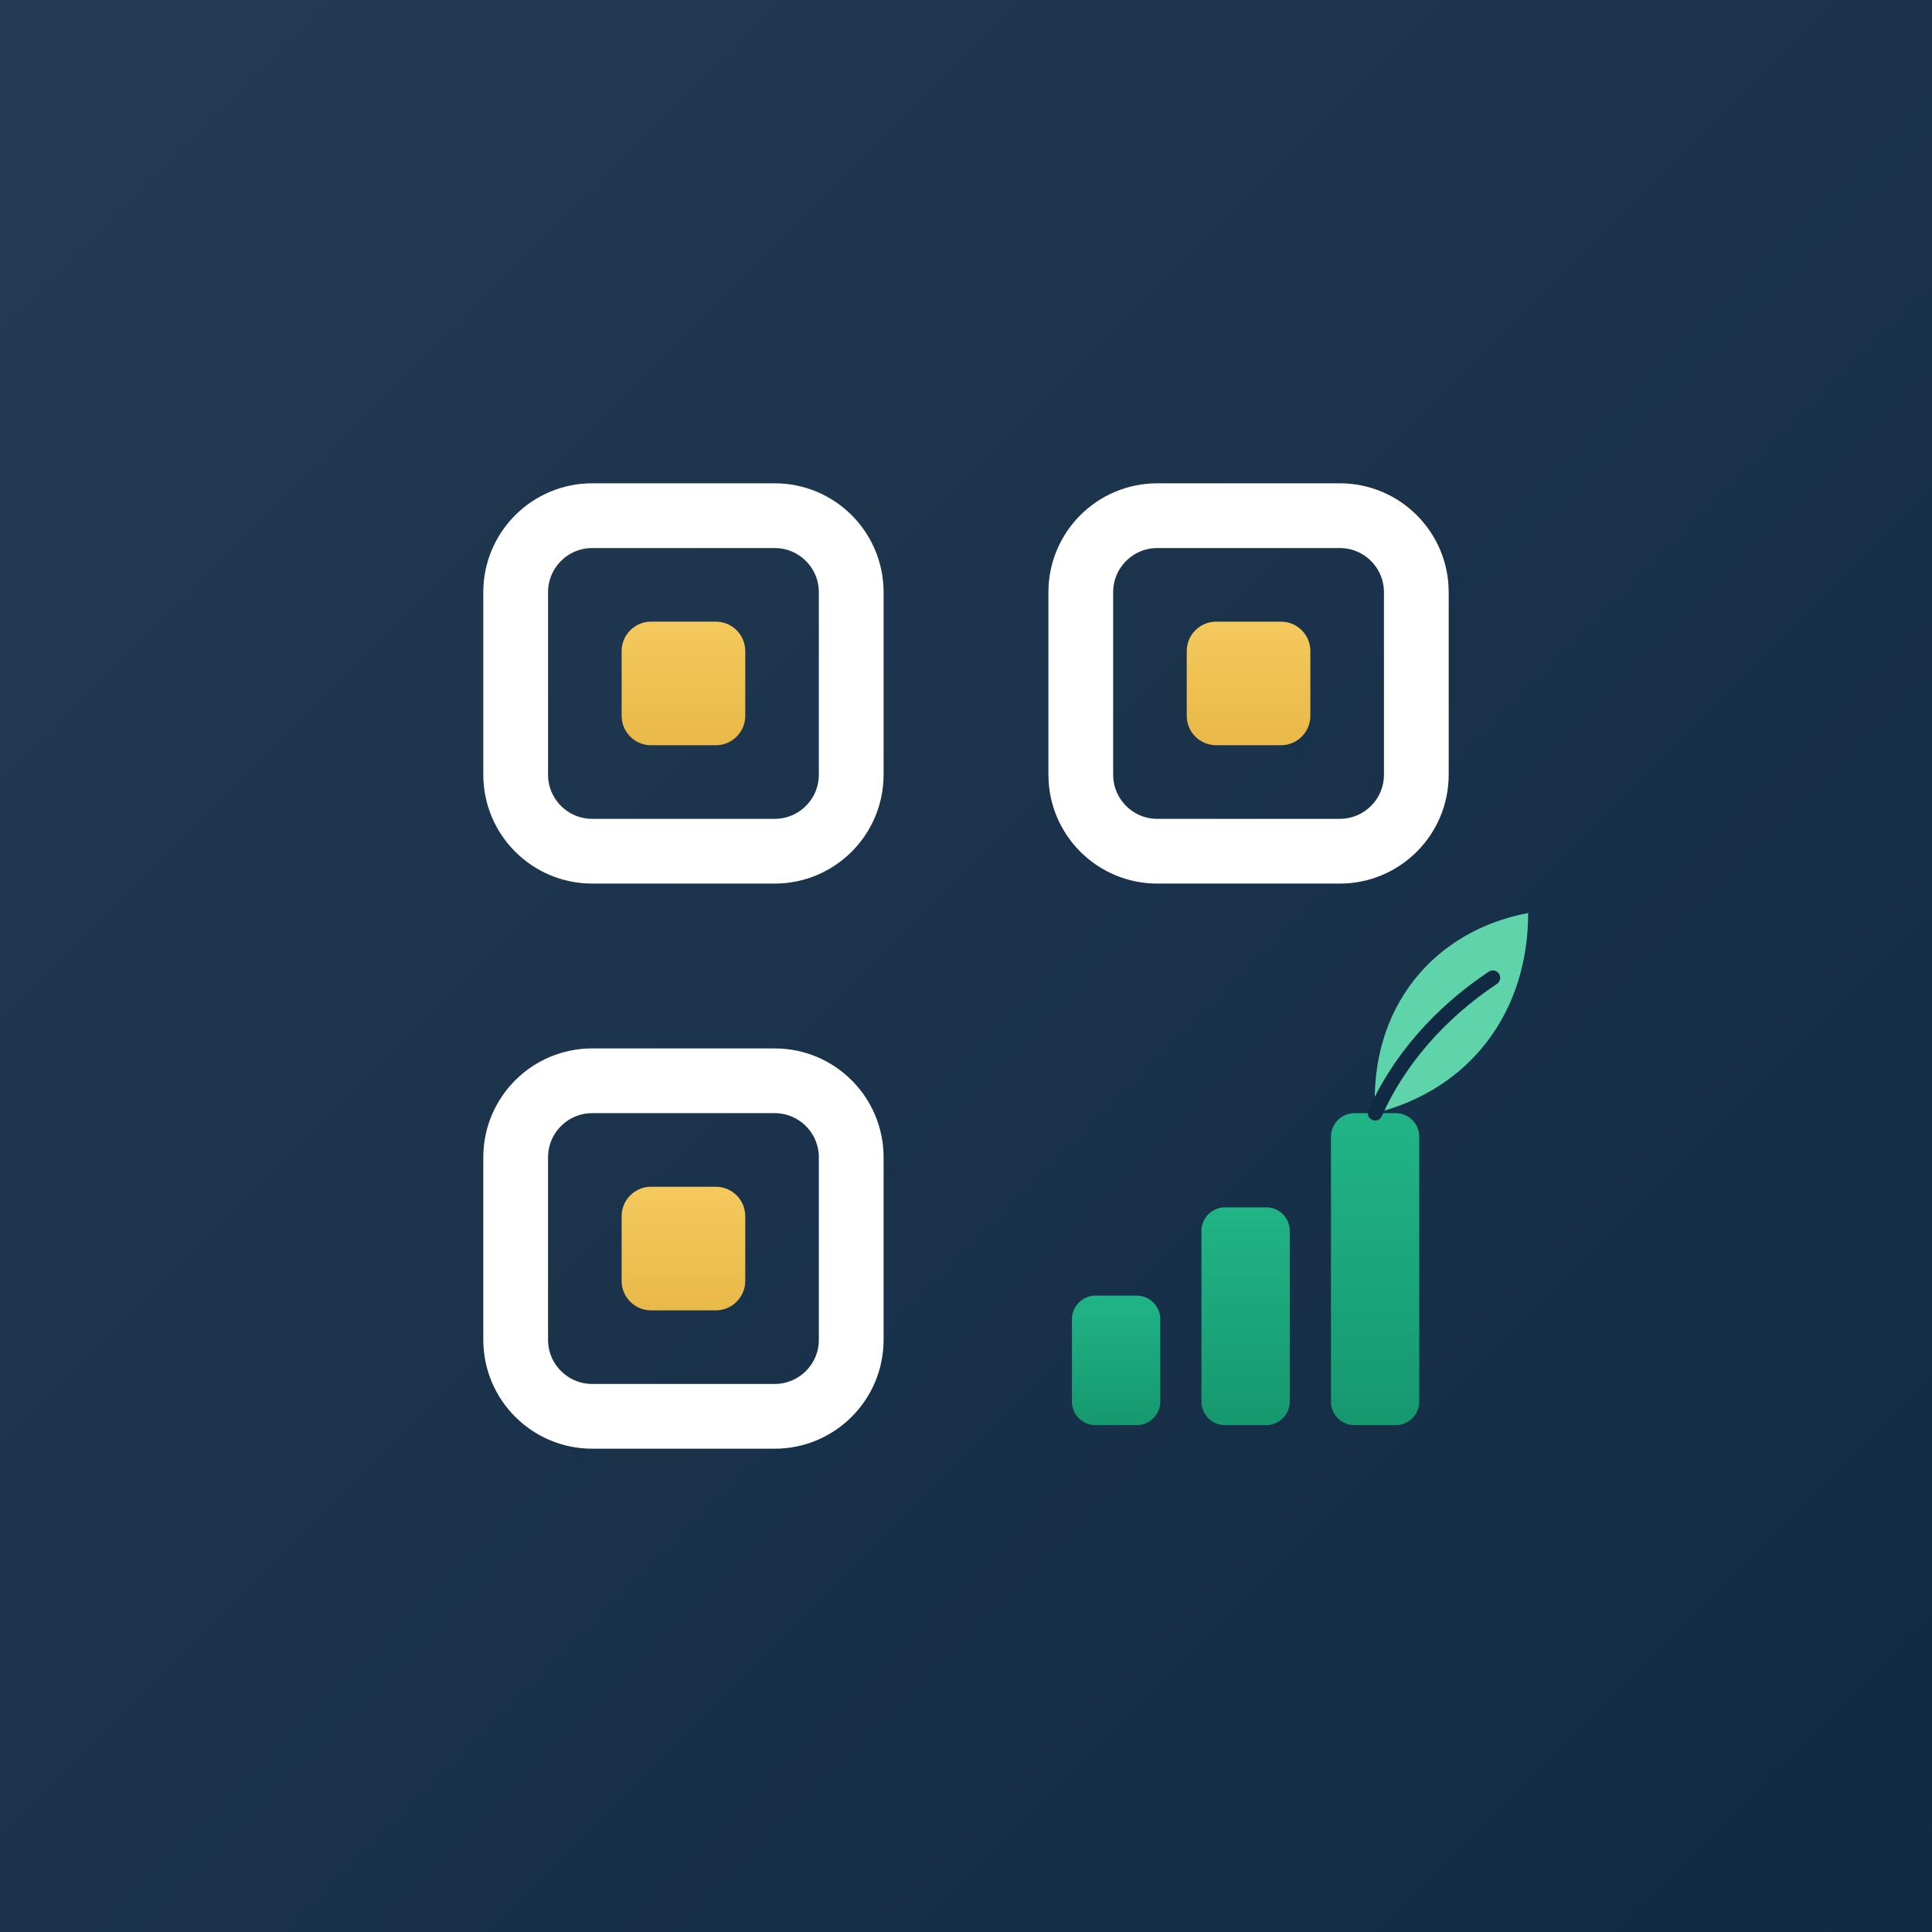
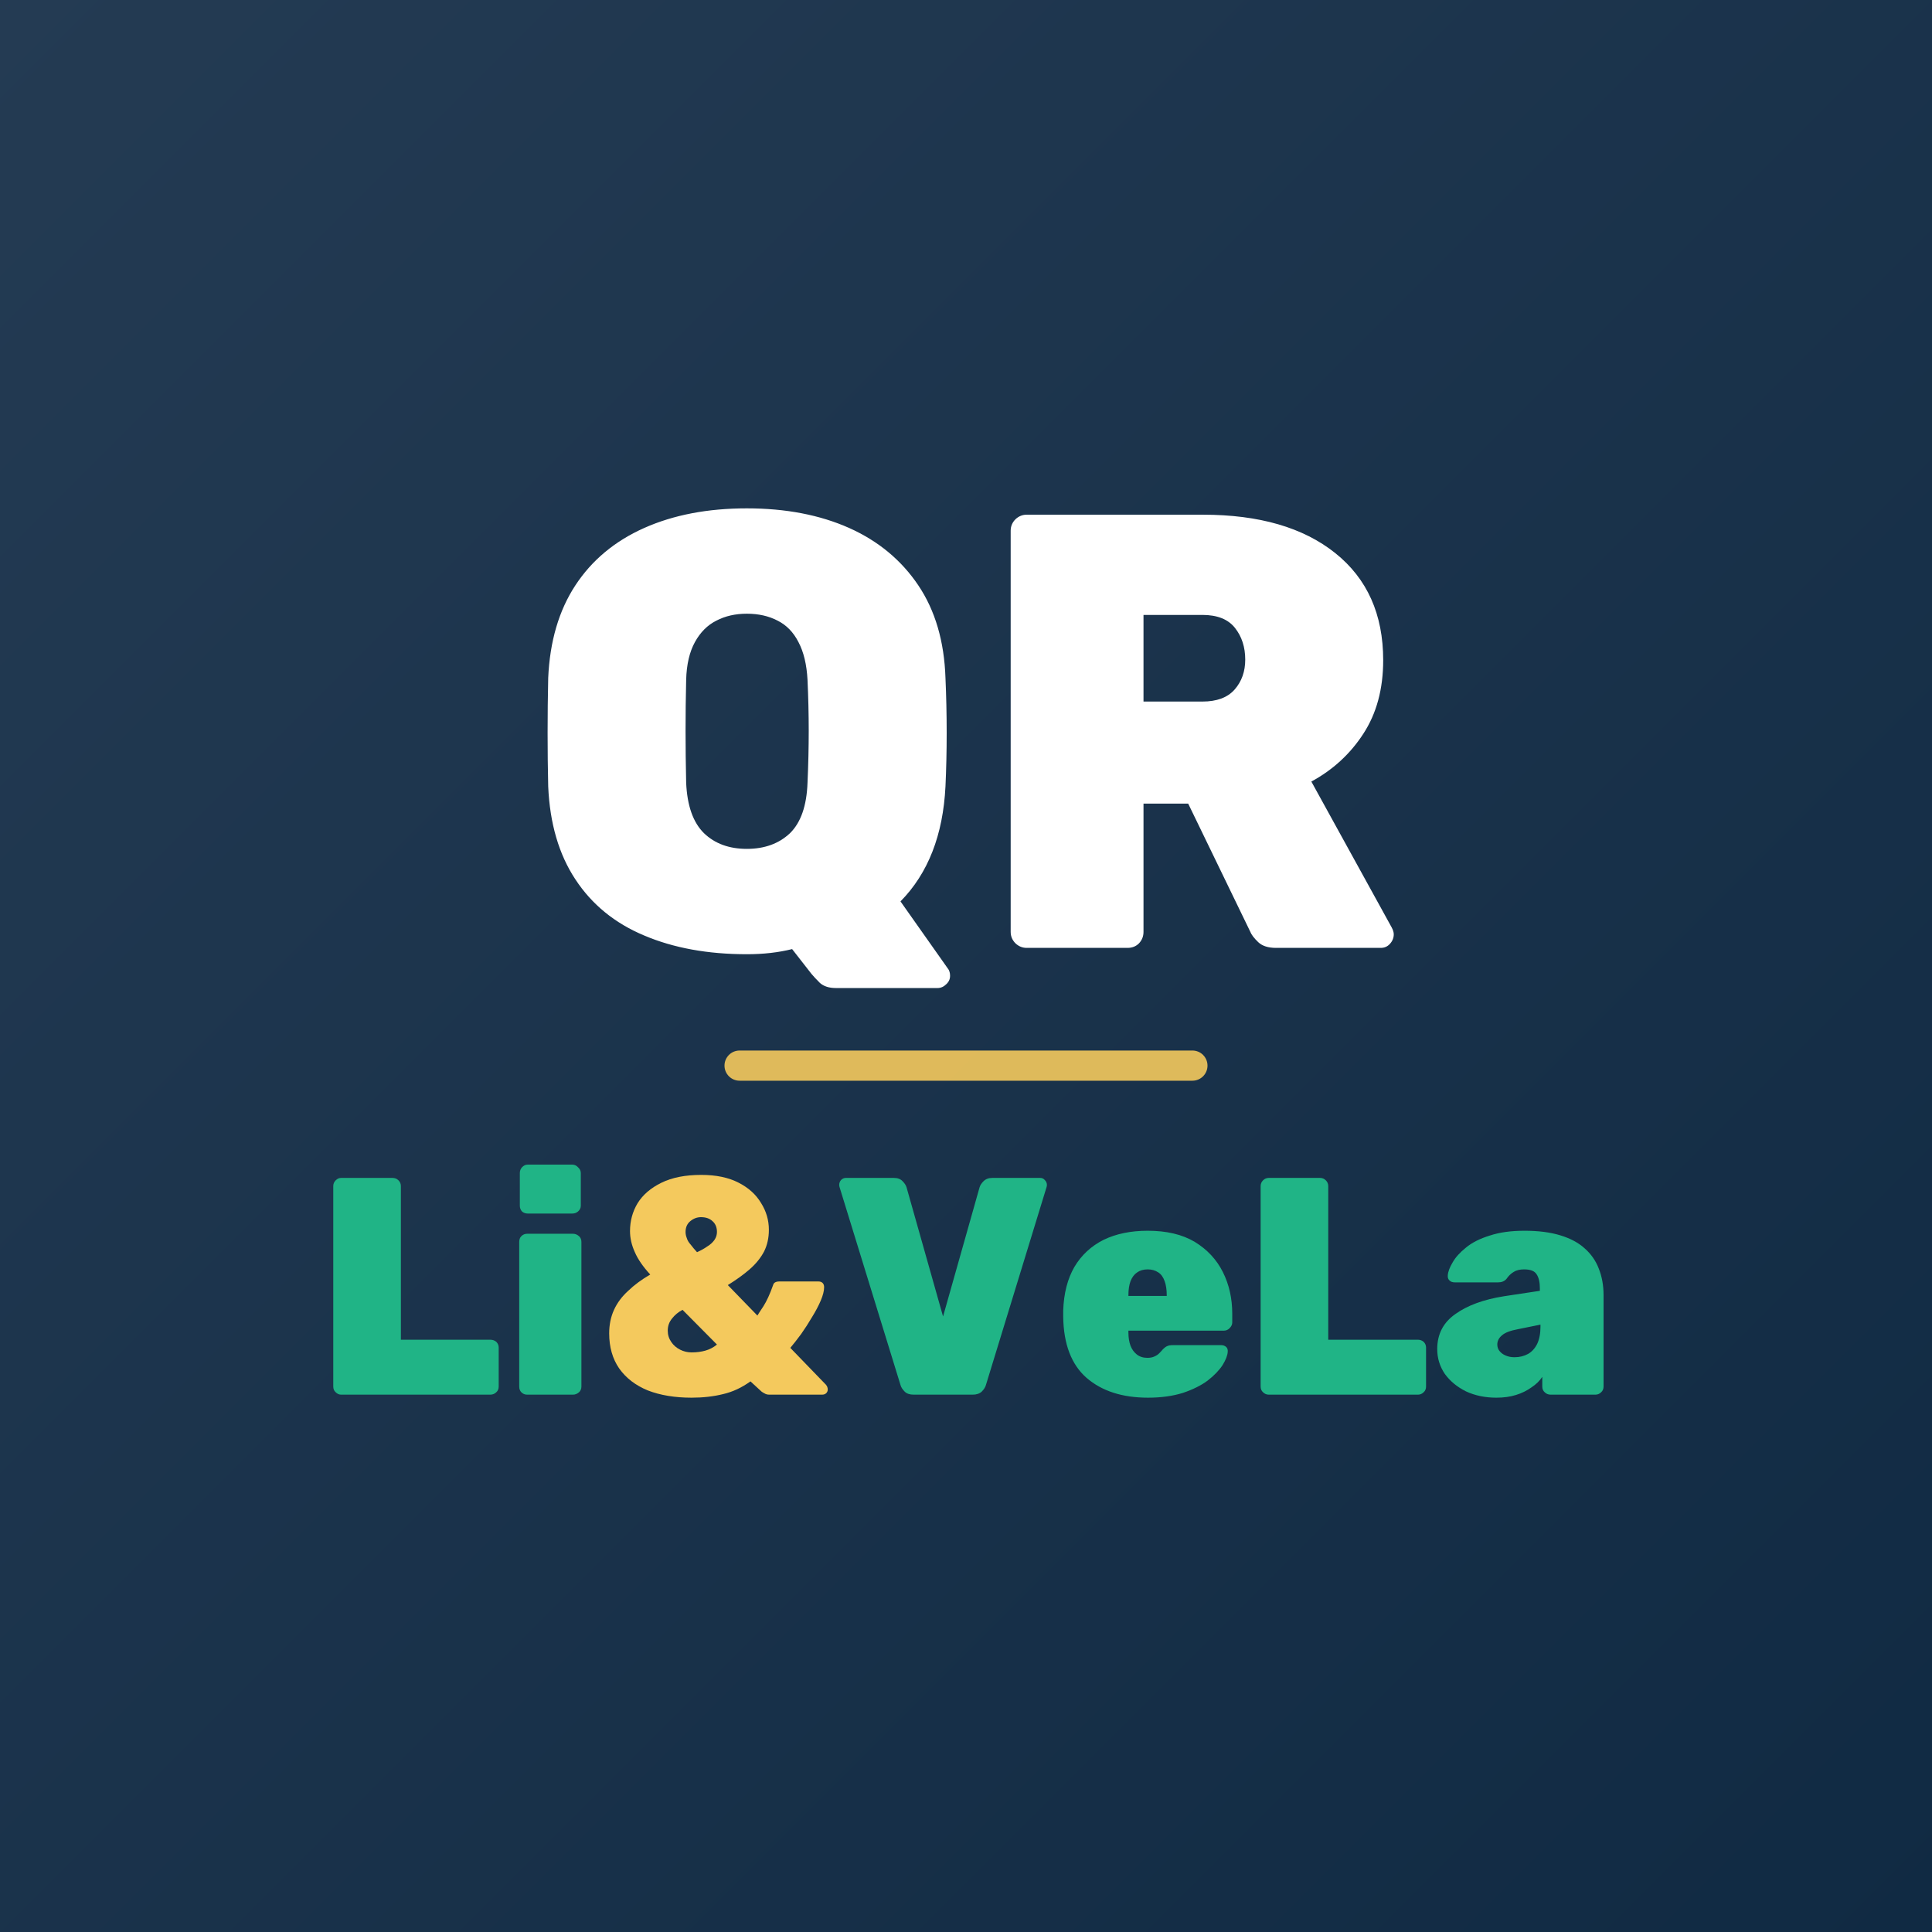
<svg xmlns="http://www.w3.org/2000/svg" viewBox="0 0 512 512">
  <defs>
    <linearGradient id="bg" x1="0" y1="0" x2="1" y2="1">
      <stop offset="0" stop-color="#243B53" />
      <stop offset="1" stop-color="#102A43" />
    </linearGradient>
-     <linearGradient id="gold" x1="0" y1="1" x2="0" y2="0">
-       <stop offset="0" stop-color="#E9B949" />
-       <stop offset="1" stop-color="#F4C95D" />
-     </linearGradient>
-     <linearGradient id="mint" x1="0" y1="1" x2="0" y2="0">
-       <stop offset="0" stop-color="#17986F" />
-       <stop offset="1" stop-color="#20B486" />
-     </linearGradient>
  </defs>
  <rect width="512" height="512" fill="url(#bg)" />
-   <g transform="translate(256 256) scale(0.78) translate(-256 -256)">
-     <g fill="none" stroke="#fff" stroke-width="22">
-       <rect x="103" y="103" width="114" height="114" rx="26" />
-       <rect x="295" y="103" width="114" height="114" rx="26" />
-       <rect x="103" y="295" width="114" height="114" rx="26" />
-     </g>
-     <g fill="url(#gold)">
-       <rect x="139" y="139" width="42" height="42" rx="10" />
-       <rect x="331" y="139" width="42" height="42" rx="10" />
-       <rect x="139" y="331" width="42" height="42" rx="10" />
-     </g>
-     <g fill="url(#mint)">
-       <rect x="292" y="368" width="30" height="44" rx="8" />
-       <rect x="336" y="338" width="30" height="74" rx="8" />
-       <rect x="380" y="306" width="30" height="106" rx="8" />
-     </g>
-     <path d="M395 306c-2-36 20-62 52-68 0 34-20 60-52 68z" fill="#5FD3AA" />
-     <path d="M395 306c8-18 22-34 40-46" stroke="#102A43" stroke-width="5" fill="none" stroke-linecap="round" />
+   <g transform="translate(256 256) scale(0.8) translate(-256 -256)">
+     <path fill="#FFFFFF" d="M246.6 263.3L212.9 263.3Q209.5 263.3 207.6 261.6Q205.8 259.8 204.8 258.6L204.8 258.6L198.4 250.4Q191.6 252.1 183.4 252.1L183.4 252.1Q164.0 252.1 149.4 245.9Q134.8 239.8 126.6 227.3Q118.4 214.9 117.6 196.5L117.6 196.5Q117.4 187.9 117.4 178.8Q117.4 169.6 117.6 160.6L117.6 160.6Q118.4 142.4 126.6 129.9Q134.8 117.4 149.4 110.9Q164.0 104.4 183.4 104.4L183.4 104.4Q202.7 104.4 217.3 110.9Q231.8 117.4 240.2 129.9Q248.6 142.4 249.2 160.6L249.2 160.6Q249.6 169.6 249.6 178.8Q249.6 187.9 249.2 196.5L249.2 196.5Q248.0 220.7 234.3 234.6L234.3 234.6L250.1 257.0Q250.3 257.2 250.5 257.8Q250.7 258.4 250.7 258.8L250.7 258.8Q250.9 260.7 249.5 262.0Q248.2 263.3 246.6 263.3L246.6 263.3ZM183.4 217.2L183.4 217.2Q192.2 217.2 197.7 212.0Q203.1 206.7 203.5 195.3L203.5 195.3Q203.9 186.4 203.9 178.1Q203.9 169.8 203.5 161.2L203.5 161.2Q203.1 153.6 200.5 148.7Q198.0 143.8 193.6 141.6Q189.2 139.3 183.4 139.3L183.4 139.3Q177.7 139.3 173.3 141.6Q168.9 143.8 166.2 148.7Q163.5 153.6 163.3 161.2L163.3 161.2Q163.1 169.8 163.1 178.1Q163.1 186.4 163.3 195.3L163.3 195.3Q163.8 206.7 169.2 212.0Q174.6 217.2 183.4 217.2ZM309.5 250L276.1 250Q274.0 250 272.4 248.5Q270.8 246.9 270.8 244.7L270.8 244.7L270.8 111.8Q270.8 109.6 272.4 108.0Q274.0 106.5 276.1 106.5L276.1 106.5L334.5 106.5Q362.4 106.5 378.3 119.2Q394.2 131.9 394.2 154.7L394.2 154.7Q394.2 169.0 387.6 179.1Q381.1 189.1 370.4 194.9L370.4 194.9L397.0 243.2Q397.7 244.5 397.7 245.5L397.7 245.5Q397.7 247.3 396.4 248.7Q395.2 250 393.4 250L393.4 250L358.7 250Q354.8 250 352.8 248.1Q350.7 246.1 350.1 244.5L350.1 244.5L329.6 202.2L314.8 202.2L314.8 244.7Q314.8 246.9 313.3 248.5Q311.8 250 309.5 250L309.5 250ZM314.8 139.7L314.8 168.4L334.3 168.4Q341.5 168.4 345.0 164.4Q348.5 160.4 348.5 154.5L348.5 154.5Q348.5 148.3 345.1 144.0Q341.7 139.7 334.3 139.7L334.3 139.7L314.8 139.7Z" />
+     <path fill="#20B486" d="M98.4 398L49.0 398Q48.0 398 47.2 397.2Q46.4 396.5 46.4 395.3L46.4 395.3L46.4 328.9Q46.4 327.8 47.2 327.0Q48.0 326.2 49.0 326.2L49.0 326.2L66.0 326.2Q67.2 326.2 68.0 327.0Q68.8 327.8 68.8 328.9L68.8 328.9L68.8 379.8L98.4 379.8Q99.6 379.8 100.4 380.5Q101.2 381.3 101.2 382.4L101.2 382.4L101.2 395.3Q101.2 396.5 100.4 397.2Q99.6 398 98.4 398L98.4 398ZM125.8 398L110.6 398Q109.5 398 108.7 397.2Q108.0 396.5 108.0 395.3L108.0 395.3L108.0 347.4Q108.0 346.2 108.7 345.5Q109.5 344.7 110.6 344.7L110.6 344.7L125.8 344.7Q126.9 344.7 127.8 345.5Q128.6 346.2 128.6 347.4L128.6 347.4L128.6 395.3Q128.6 396.5 127.8 397.2Q126.9 398 125.8 398L125.8 398ZM125.6 338.0L110.8 338.0Q109.7 338.0 108.9 337.3Q108.2 336.5 108.2 335.4L108.2 335.4L108.2 324.6Q108.2 323.5 108.9 322.7Q109.7 321.8 110.8 321.8L110.8 321.8L125.6 321.8Q126.7 321.8 127.5 322.7Q128.4 323.5 128.4 324.6L128.4 324.6L128.4 335.4Q128.4 336.5 127.5 337.3Q126.7 338.0 125.6 338.0L125.6 338.0Z" />
+     <path fill="#F4C95D" d="M165.1 399.0L165.1 399.0Q156.8 399.0 150.6 396.6Q144.5 394.1 141.1 389.3Q137.8 384.5 137.8 377.7L137.8 377.7Q137.8 373.4 139.4 369.9Q141.0 366.4 144.1 363.6Q147.1 360.7 151.4 358.2L151.4 358.2Q147.8 354.3 146.3 350.8Q144.7 347.3 144.7 343.8L144.7 343.8Q144.7 338.8 147.2 334.6Q149.8 330.4 155.1 327.8Q160.4 325.2 168.3 325.2L168.3 325.2Q175.7 325.2 180.7 327.8Q185.6 330.3 188.1 334.5Q190.7 338.6 190.7 343.4L190.7 343.4Q190.7 347.4 189.1 350.6Q187.4 353.8 184.3 356.5Q181.3 359.1 177.1 361.7L177.1 361.7L186.9 371.8Q187.3 371.1 188.9 368.7Q190.5 366.2 192.1 361.7L192.1 361.7Q192.4 360.5 194.2 360.5L194.2 360.5L207.1 360.5Q208.0 360.5 208.5 361.0Q209.0 361.5 209.0 362.4L209.0 362.4Q209.0 364.2 207.9 366.8Q206.8 369.4 205.0 372.3Q203.3 375.2 201.4 377.9Q199.4 380.6 197.8 382.5L197.8 382.5L209.6 394.7Q210.2 395.4 210.2 396.3L210.2 396.3Q210.2 397.0 209.7 397.5Q209.2 398 208.3 398L208.3 398L190.9 398Q189.9 398 189.3 397.6Q188.7 397.3 188.3 397.0L188.3 397.0L184.6 393.6Q180.3 396.7 175.6 397.8Q170.8 399.0 165.1 399.0ZM165.1 384.0L165.1 384.0Q167.6 384.0 169.7 383.4Q171.8 382.8 173.5 381.4L173.5 381.4L162.1 369.9Q160.0 371.0 158.6 372.8Q157.2 374.5 157.2 376.8L157.2 376.8Q157.2 378.9 158.4 380.6Q159.5 382.2 161.3 383.1Q163.1 384.0 165.1 384.0ZM166.9 350.8L166.9 350.8Q168.9 349.9 170.3 348.9Q171.8 348.0 172.7 346.7Q173.5 345.5 173.5 344.1L173.5 344.1Q173.5 341.8 172.0 340.5Q170.6 339.2 168.2 339.2L168.2 339.2Q166.3 339.2 164.7 340.5Q163.1 341.8 163.1 344.1L163.1 344.1Q163.1 345.1 163.5 346.1Q163.8 347.2 164.8 348.3Q165.7 349.5 166.9 350.8Z" />
+     <path fill="#20B486" d="M258.2 398L238.7 398Q236.7 398 235.7 397.0Q234.6 395.9 234.3 394.8L234.3 394.8L214.1 329.2Q214.0 328.8 214.0 328.5L214.0 328.5Q214.0 327.6 214.6 326.9Q215.3 326.2 216.2 326.2L216.2 326.2L232.1 326.2Q234.0 326.2 235.0 327.3Q236.0 328.3 236.3 329.3L236.3 329.3L248.4 372.1L260.5 329.3Q260.8 328.3 261.8 327.3Q262.9 326.2 264.7 326.2L264.7 326.2L280.6 326.2Q281.5 326.2 282.1 326.9Q282.8 327.6 282.8 328.5L282.8 328.5Q282.8 328.8 282.7 329.2L282.7 329.2L262.6 394.8Q262.3 395.9 261.2 397.0Q260.1 398 258.2 398L258.2 398ZM316.3 399.0L316.3 399.0Q303.5 399.0 295.9 392.4Q288.4 385.8 288.2 372.2L288.2 372.2Q288.2 371.8 288.2 371.1Q288.2 370.4 288.2 370.1L288.2 370.1Q288.5 361.6 291.9 355.7Q295.4 349.8 301.6 346.7Q307.8 343.7 316.2 343.7L316.2 343.7Q325.6 343.7 331.8 347.4Q338.0 351.2 341.1 357.4Q344.2 363.6 344.2 371.2L344.2 371.2L344.2 374.1Q344.2 375.1 343.3 376.0Q342.5 376.8 341.4 376.8L341.4 376.8L309.8 376.8Q309.8 376.8 309.8 377.0Q309.8 377.2 309.8 377.4L309.8 377.4Q309.8 379.9 310.5 381.8Q311.2 383.6 312.6 384.7Q314.0 385.8 316.1 385.8L316.1 385.8Q317.4 385.8 318.3 385.4Q319.3 385.0 320.0 384.3Q320.7 383.6 321.2 383.0L321.2 383.0Q322.1 382.1 322.7 381.9Q323.3 381.6 324.5 381.6L324.5 381.6L340.6 381.6Q341.5 381.6 342.2 382.2Q342.8 382.8 342.7 383.8L342.7 383.8Q342.6 385.6 341.0 388.2Q339.3 390.8 336.1 393.3Q332.9 395.7 327.9 397.4Q322.8 399.0 316.3 399.0ZM309.8 365.1L309.8 365.3L322.5 365.3L322.5 365.1Q322.5 362.3 321.8 360.4Q321.1 358.4 319.7 357.5Q318.2 356.5 316.2 356.5L316.2 356.5Q314.1 356.5 312.7 357.5Q311.3 358.4 310.5 360.4Q309.8 362.3 309.8 365.1L309.8 365.1ZM405.7 398L356.3 398Q355.2 398 354.4 397.2Q353.6 396.5 353.6 395.3L353.6 395.3L353.6 328.9Q353.6 327.8 354.4 327.0Q355.2 326.2 356.3 326.2L356.3 326.2L373.3 326.2Q374.4 326.2 375.2 327.0Q376.0 327.8 376.0 328.9L376.0 328.9L376.0 379.8L405.7 379.8Q406.8 379.8 407.6 380.5Q408.4 381.3 408.4 382.4L408.4 382.4L408.4 395.3Q408.4 396.5 407.6 397.2Q406.8 398 405.7 398L405.7 398ZM431.7 399.0L431.7 399.0Q426.1 399.0 421.6 396.9Q417.2 394.7 414.6 391.1Q412.1 387.4 412.1 382.9L412.1 382.9Q412.1 375.5 418.1 371.3Q424.1 367.0 434.2 365.4L434.2 365.4L446.1 363.6L446.1 362.8Q446.1 359.7 445.0 358.1Q444.0 356.5 440.9 356.5L440.9 356.5Q438.8 356.5 437.5 357.3Q436.1 358.1 435.0 359.7L435.0 359.7Q434.0 360.8 432.3 360.8L432.3 360.8L417.9 360.8Q416.8 360.8 416.2 360.2Q415.5 359.6 415.6 358.5L415.6 358.5Q415.7 356.7 417.2 354.2Q418.6 351.7 421.6 349.3Q424.6 346.8 429.5 345.3Q434.3 343.7 441.0 343.7L441.0 343.7Q447.9 343.7 452.8 345.2Q457.8 346.7 460.9 349.5Q464.1 352.3 465.6 356.2Q467.2 360.2 467.2 365.0L467.2 365.0L467.2 395.3Q467.2 396.5 466.4 397.2Q465.6 398 464.5 398L464.5 398L449.7 398Q448.5 398 447.7 397.2Q446.9 396.5 446.9 395.3L446.9 395.3L446.9 392.1Q445.6 394.1 443.3 395.6Q441.1 397.2 438.2 398.1Q435.3 399.0 431.7 399.0ZM437.7 385.6L437.7 385.6Q440.2 385.6 442.2 384.5Q444.1 383.4 445.2 381.2Q446.3 378.9 446.3 375.5L446.3 375.5L446.3 374.8L438.9 376.3Q435.1 377.0 433.6 378.3Q432.0 379.6 432.0 381.4L432.0 381.4Q432.0 382.6 432.7 383.5Q433.5 384.5 434.7 385.0Q436.0 385.6 437.7 385.6Z" />
+     <rect x="176" y="284" width="160" height="10" rx="5" fill="#F4C95D" opacity=".9" />
  </g>
</svg>
